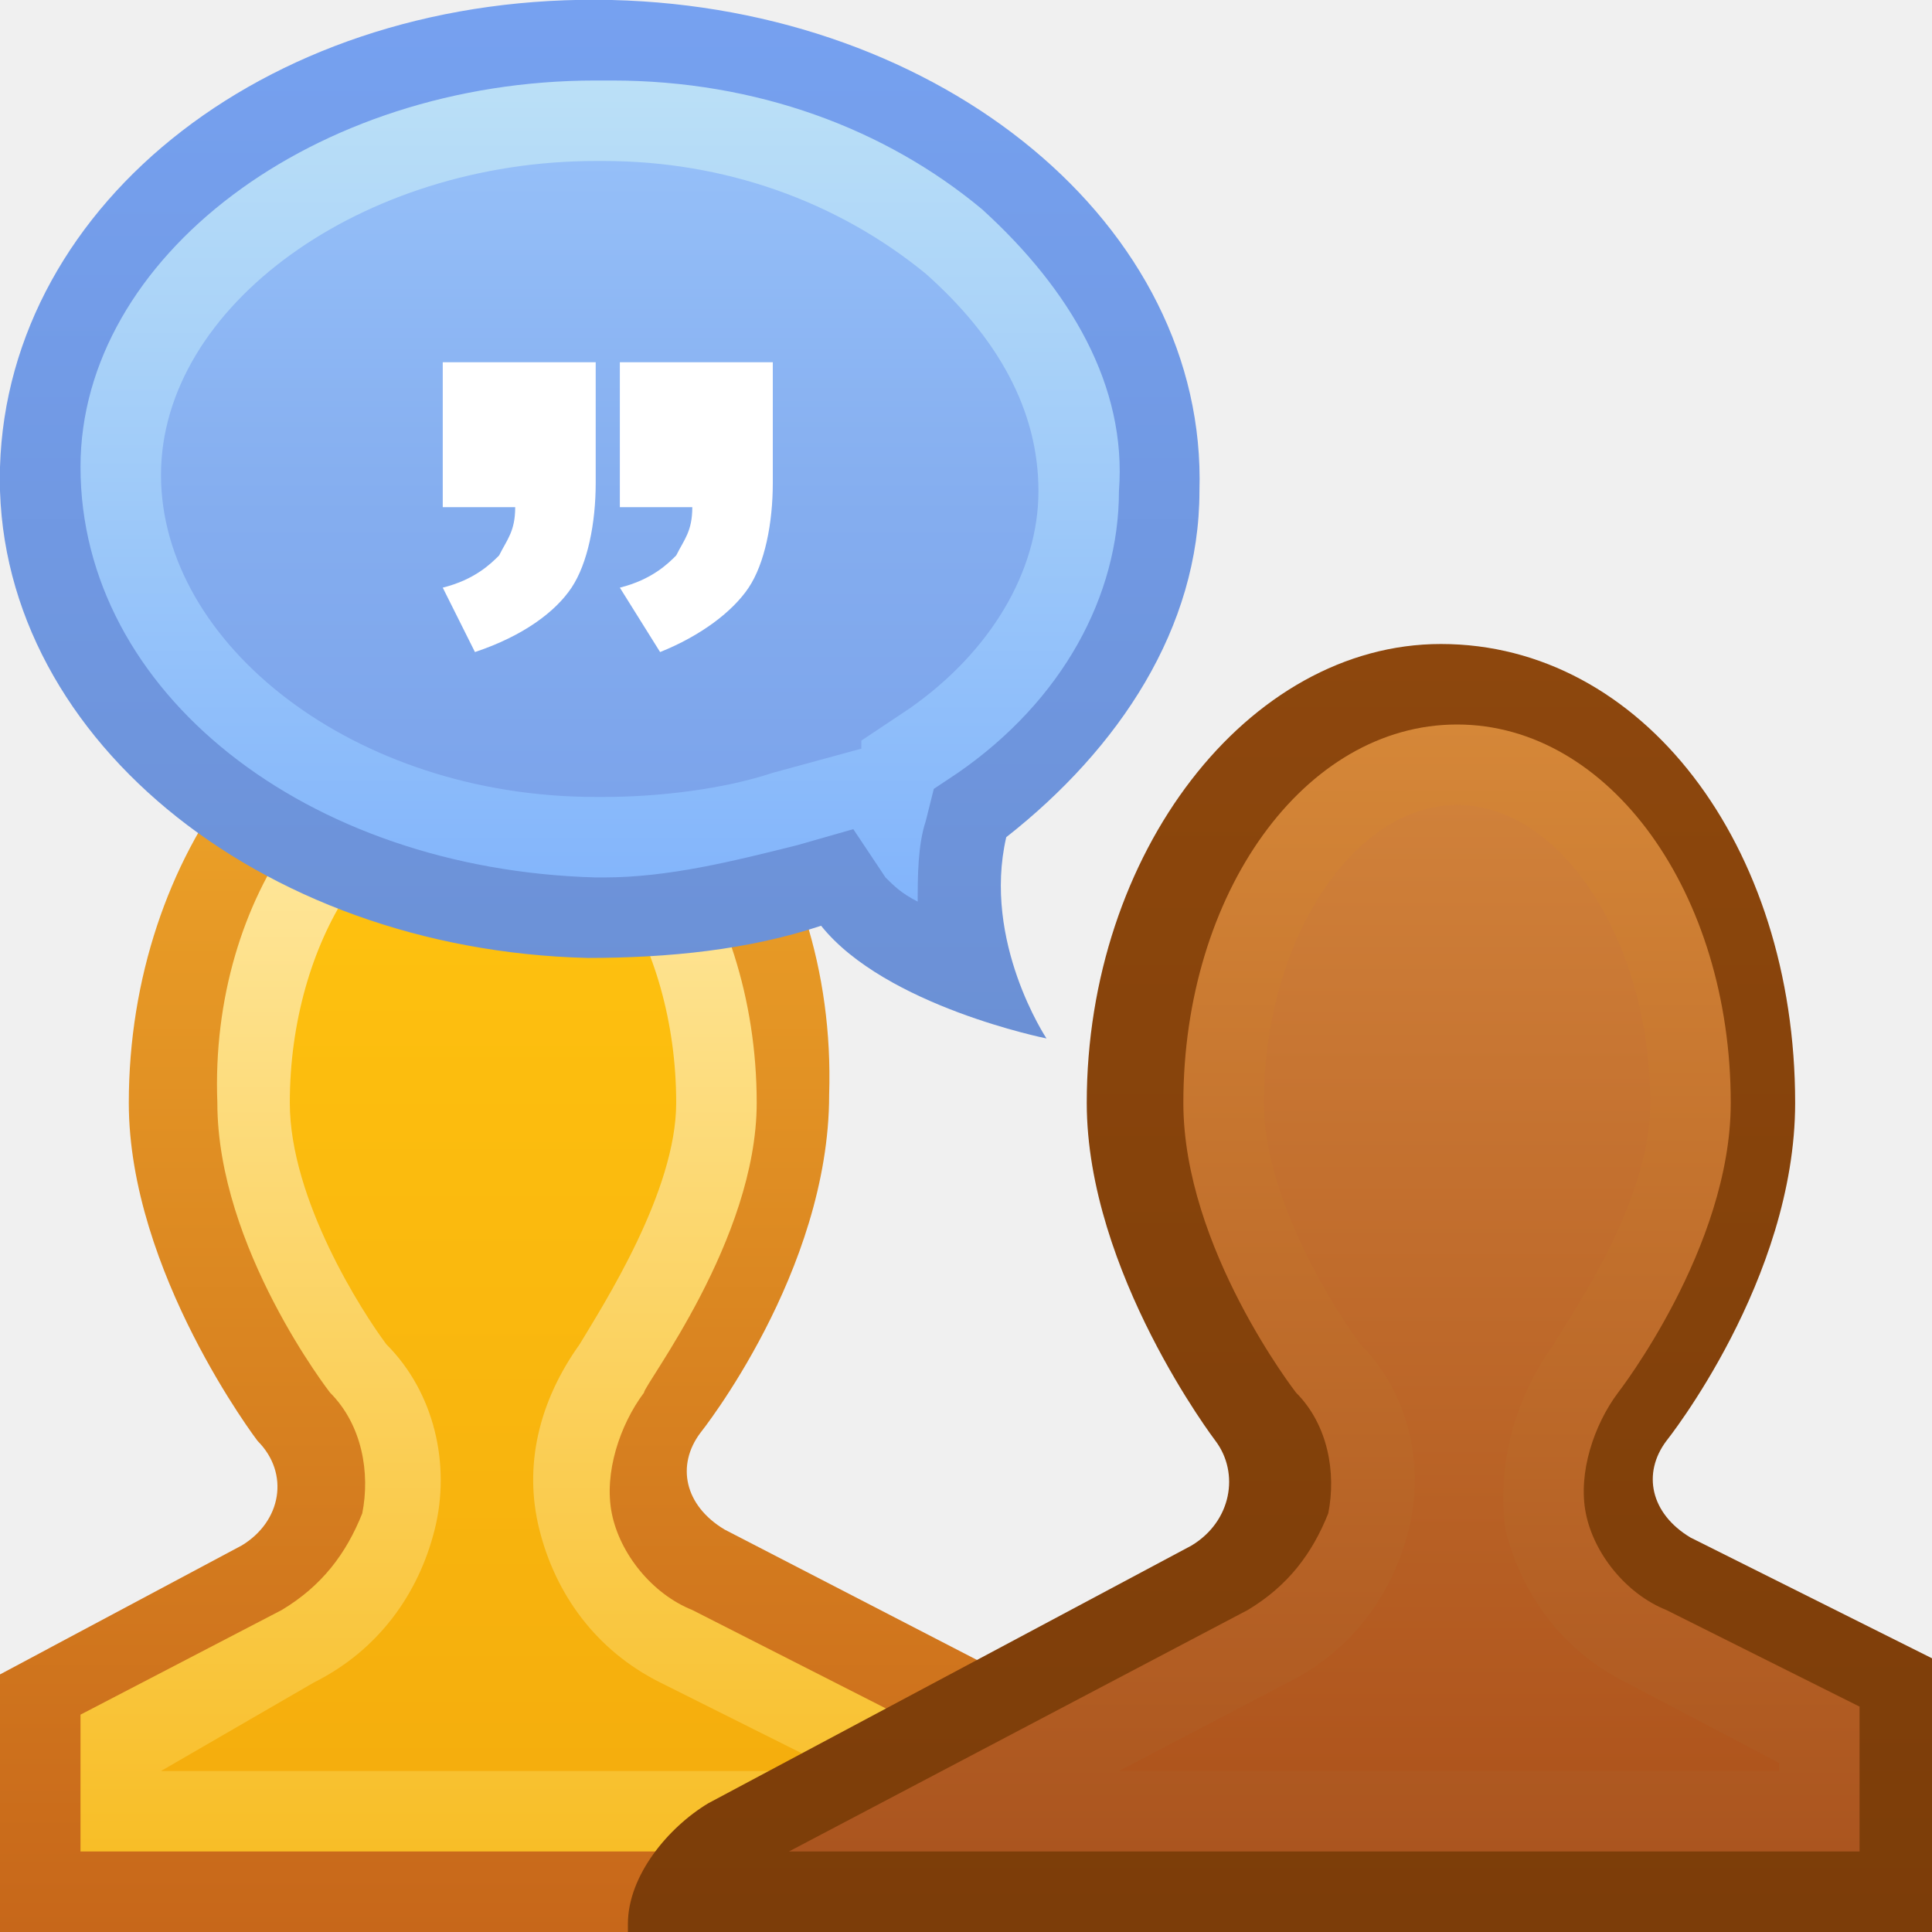
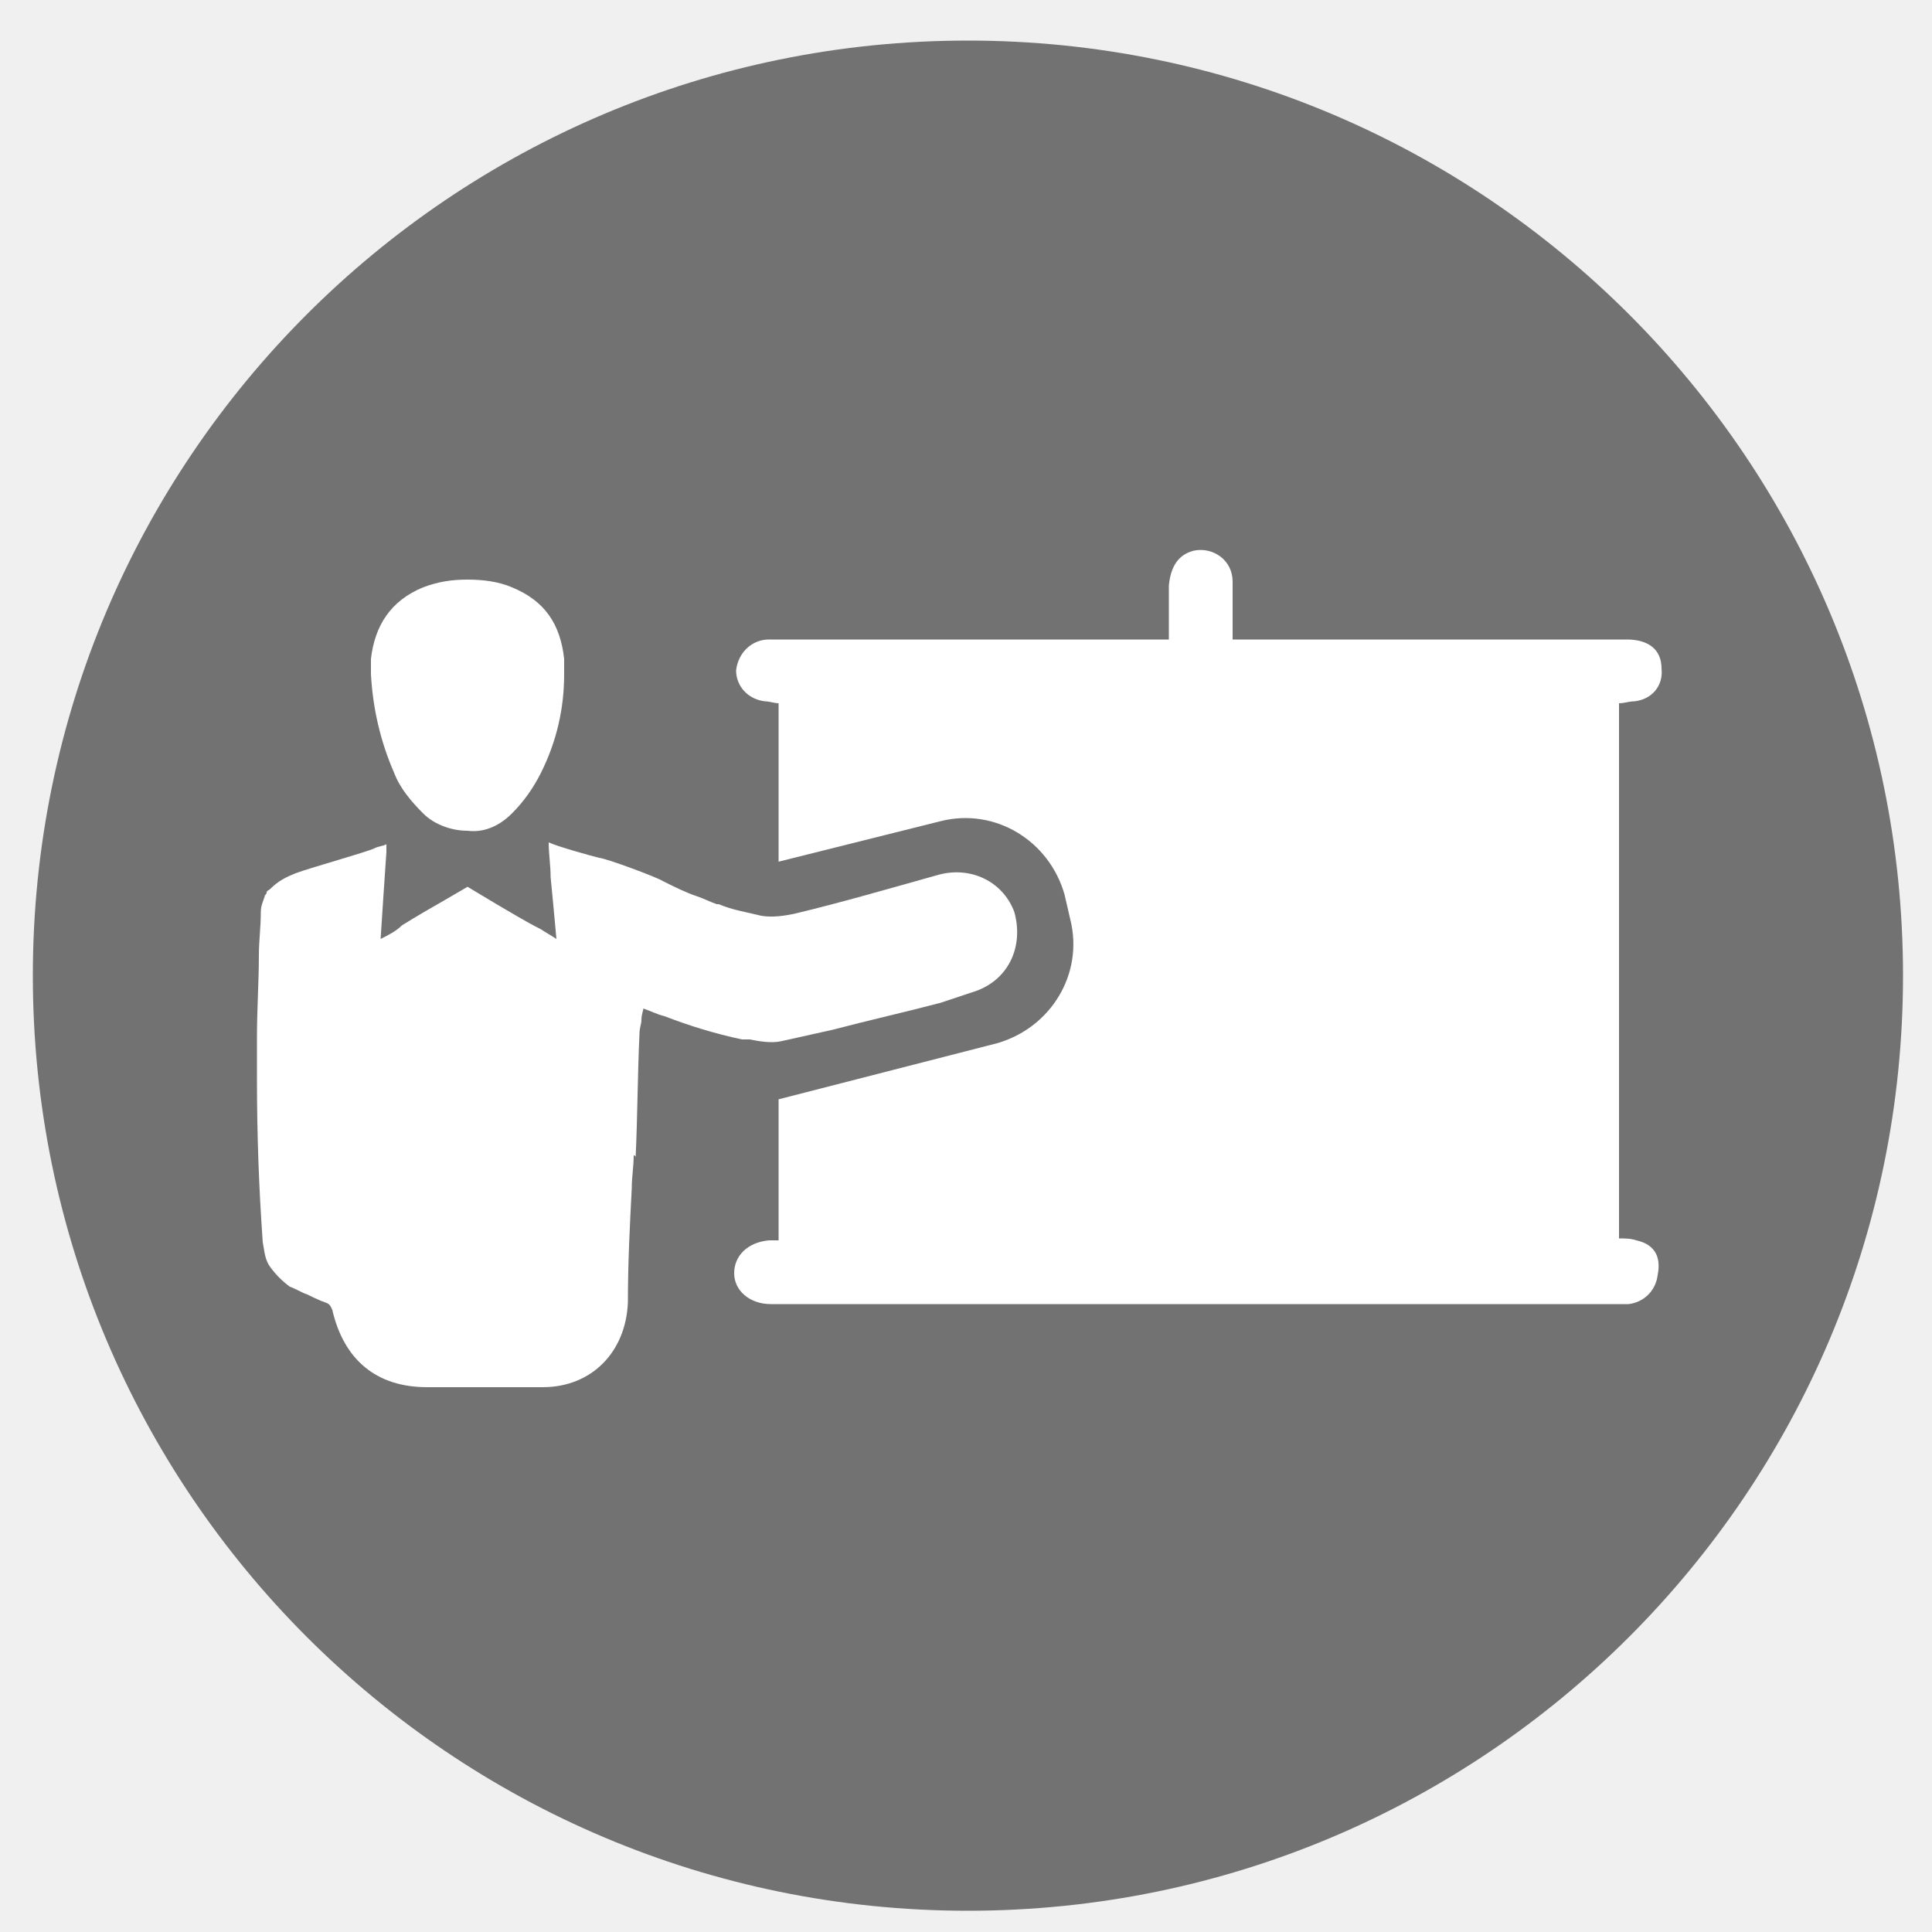
- <svg xmlns="http://www.w3.org/2000/svg" version="1.1" x="0px" y="0px" width="24px" height="24px" viewBox="0 0 24 24" style="overflow:visible;enable-background:new 0 0 24 24;" xml:space="preserve" preserveAspectRatio="xMinYMid meet">
-   <defs>
- </defs>
-   <linearGradient id="SVGID_1_" gradientUnits="userSpaceOnUse" x1="8" y1="7.987" x2="8" y2="24.001">
-     <stop offset="0" style="stop-color:#F0A829" />
-     <stop offset="1" style="stop-color:#C7671A" />
-   </linearGradient>
-   <path style="fill:url(#SVGID_1_);" d="M3,19.2l-3,1.6V24h16v-0.4c0-0.5-0.5-1.2-1-1.5l-6-3.1c-0.5-0.3-0.6-0.8-0.3-1.2  c0,0,1.6-2,1.6-4.2C10.4,10.5,8.4,8,6,8c-2.4,0-4.4,2.6-4.4,5.7c0,2.1,1.6,4.2,1.6,4.2C3.6,18.3,3.5,18.9,3,19.2z" />
-   <linearGradient id="SVGID_2_" gradientUnits="userSpaceOnUse" x1="7.721" y1="8.987" x2="7.721" y2="23.001">
-     <stop offset="0" style="stop-color:#FFEBA8" />
-     <stop offset="1" style="stop-color:#F8BE27" />
-   </linearGradient>
-   <path style="fill:url(#SVGID_2_);" d="M1,23v-1.7L3.5,20c0.5-0.3,0.8-0.7,1-1.2c0.1-0.5,0-1.1-0.4-1.5c0,0-1.4-1.8-1.4-3.6  C2.6,11.1,4.2,9,6,9s3.4,2.1,3.4,4.7c0,1.7-1.4,3.5-1.4,3.6c-0.3,0.4-0.5,1-0.4,1.5c0.1,0.5,0.5,1,1,1.2l5.9,3H1z" />
-   <linearGradient id="SVGID_3_" gradientUnits="userSpaceOnUse" x1="6.134" y1="9.987" x2="6.134" y2="22.001">
-     <stop offset="0" style="stop-color:#FFC30F" />
-     <stop offset="1" style="stop-color:#F5AE0D" />
-   </linearGradient>
-   <path style="fill:url(#SVGID_3_);" d="M2,22L2,22l1.9-1.1c0.8-0.4,1.3-1.1,1.5-1.9c0.2-0.8,0-1.7-0.6-2.3c-0.3-0.4-1.2-1.8-1.2-3  c0-2,1.1-3.7,2.4-3.7s2.4,1.7,2.4,3.7c0,1.1-0.9,2.5-1.2,3c-0.5,0.7-0.7,1.5-0.5,2.3c0.2,0.8,0.7,1.5,1.5,1.9l2.2,1.1H2z" />
-   <linearGradient id="SVGID_4_" gradientUnits="userSpaceOnUse" x1="16" y1="7.987" x2="16" y2="24.001">
-     <stop offset="0" style="stop-color:#8D470D" />
-     <stop offset="1" style="stop-color:#7C3D09" />
-   </linearGradient>
-   <path style="fill:url(#SVGID_4_);" d="M24,24v-3.4l-3-1.5c-0.5-0.3-0.6-0.8-0.3-1.2c0,0,1.6-2,1.6-4.2c0-3.2-1.9-5.7-4.4-5.7  c-2.4,0-4.4,2.6-4.4,5.7c0,2.1,1.6,4.2,1.6,4.2c0.3,0.4,0.2,1-0.3,1.3l-6,3.2c-0.5,0.3-1,0.9-1,1.5V24H24z" />
-   <linearGradient id="SVGID_5_" gradientUnits="userSpaceOnUse" x1="16.412" y1="8.987" x2="16.412" y2="23.001">
-     <stop offset="0" style="stop-color:#D58738" />
-     <stop offset="1" style="stop-color:#AB551F" />
-   </linearGradient>
-   <path style="fill:url(#SVGID_5_);" d="M9.8,23l5.7-3c0.5-0.3,0.8-0.7,1-1.2c0.1-0.5,0-1.1-0.4-1.5c0,0-1.4-1.8-1.4-3.6  c0-2.6,1.5-4.7,3.4-4.7s3.4,2.1,3.4,4.7c0,1.8-1.4,3.6-1.4,3.6c-0.3,0.4-0.5,1-0.4,1.5s0.5,1,1,1.2l2.4,1.2V23H9.8z" />
-   <linearGradient id="SVGID_6_" gradientUnits="userSpaceOnUse" x1="17.942" y1="9.987" x2="17.942" y2="22.001">
-     <stop offset="0" style="stop-color:#D0813A" />
-     <stop offset="1" style="stop-color:#AF551D" />
-   </linearGradient>
-   <path style="fill:url(#SVGID_6_);" d="M13.9,22l2.1-1.1c0.8-0.4,1.3-1.1,1.5-1.9c0.2-0.8,0-1.7-0.6-2.3c-0.3-0.4-1.2-1.8-1.2-3  c0-2,1.1-3.7,2.4-3.7s2.4,1.7,2.4,3.7c0,1.2-0.9,2.5-1.2,3c-0.5,0.7-0.7,1.5-0.6,2.3c0.2,0.8,0.7,1.5,1.5,1.9l1.9,1V22H13.9z" />
-   <linearGradient id="SVGID_7_" gradientUnits="userSpaceOnUse" x1="7.451" y1="0" x2="7.451" y2="12.904">
-     <stop offset="0" style="stop-color:#76A1F0" />
-     <stop offset="1" style="stop-color:#6B90D5" />
-   </linearGradient>
-   <path style="fill:url(#SVGID_7_);" d="M12.5,10.4c1.4-1.1,2.4-2.6,2.4-4.3c0.1-3.3-3.2-6-7.3-6.1C3.4-0.1,0.1,2.5,0,5.8  c-0.1,3.3,3.2,6,7.3,6.1c1,0,2-0.1,2.9-0.4c0.8,1,2.8,1.4,2.8,1.4S12.2,11.7,12.5,10.4z" />
-   <linearGradient id="SVGID_8_" gradientUnits="userSpaceOnUse" x1="7.451" y1="1" x2="7.451" y2="11.217">
-     <stop offset="0" style="stop-color:#BBE0F7" />
-     <stop offset="1" style="stop-color:#82B4FB" />
-   </linearGradient>
-   <path style="fill:url(#SVGID_8_);" d="M11.4,11.2c-0.2-0.1-0.3-0.2-0.4-0.3l-0.4-0.6l-0.7,0.2c-0.8,0.2-1.6,0.4-2.4,0.4l-0.1,0  C3.8,10.8,1,8.6,1,5.8C1,3.2,3.9,1,7.4,1l0.2,0c1.8,0,3.4,0.6,4.6,1.6c1.1,1,1.8,2.2,1.7,3.5c0,1.3-0.7,2.6-2,3.5l-0.3,0.2l-0.1,0.4  C11.4,10.5,11.4,10.9,11.4,11.2z" />
-   <linearGradient id="SVGID_9_" gradientUnits="userSpaceOnUse" x1="7.451" y1="2" x2="7.451" y2="9.91">
-     <stop offset="0" style="stop-color:#95BFF8" />
-     <stop offset="0.557" style="stop-color:#84ADEF" />
-     <stop offset="1" style="stop-color:#7CA4EB" />
-   </linearGradient>
-   <path style="fill:url(#SVGID_9_);" d="M7.4,9.9C4.4,9.9,2,8,2,5.9C2,3.8,4.5,2,7.4,2l0.1,0c1.5,0,2.9,0.5,4,1.4  c0.9,0.8,1.4,1.7,1.4,2.7c0,1-0.6,2-1.6,2.7l-0.6,0.4l0,0.1L9.6,9.6C9,9.8,8.2,9.9,7.5,9.9L7.4,9.9z" />
-   <path style="fill:#FFFFFF;" d="M5.5,4.5h1.9V6c0,0.5-0.1,1-0.3,1.3C6.9,7.6,6.5,7.9,5.9,8.1L5.5,7.3C5.9,7.2,6.1,7,6.2,6.9  c0.1-0.2,0.2-0.3,0.2-0.6H5.5V4.5z M7.7,4.5h1.9V6c0,0.5-0.1,1-0.3,1.3C9.1,7.6,8.7,7.9,8.2,8.1L7.7,7.3C8.1,7.2,8.3,7,8.4,6.9  c0.1-0.2,0.2-0.3,0.2-0.6H7.7V4.5z" />
+ <svg xmlns="http://www.w3.org/2000/svg" version="1.1" id="Layer_1" x="0px" y="0px" viewBox="0 0 100 100" style="enable-background:new 0 0 100 100;" xml:space="preserve">
+   <style type="text/css">
+ 	.st0{fill:#727272;}
+ 	.st1{fill:#FFFFFF;}
+ </style>
+   <circle class="st0" cx="50.1" cy="50.5" r="48.4" />
+   <path class="st1" d="M19.2,34.1c0.2-1.7,1-3,2.7-3.7c0.8-0.3,1.5-0.4,2.3-0.4s1.6,0.1,2.3,0.4c1.7,0.7,2.5,1.9,2.7,3.7  c0,0.3,0,0.5,0,0.8c0,1.8-0.4,3.5-1.2,5.1c-0.4,0.8-0.9,1.5-1.5,2.1c-0.7,0.7-1.5,1-2.3,0.9c-0.8,0-1.7-0.3-2.3-0.9  c-0.6-0.6-1.2-1.3-1.5-2.1c-0.7-1.6-1.1-3.3-1.2-5.1C19.2,34.6,19.2,34.4,19.2,34.1z" />
+   <path class="st1" d="M84.7,64.2c-0.3-0.1-0.6-0.1-0.9-0.1V36.4c0.3,0,0.5-0.1,0.8-0.1c0.9-0.1,1.5-0.8,1.4-1.7c0-1-0.7-1.5-1.8-1.5  c-6.5,0-12.9,0-19.4,0h-1v-1.6c0-0.5,0-1,0-1.4c0-1.1-1-1.8-2-1.6c-0.8,0.2-1.2,0.8-1.3,1.8c0,0.9,0,1.8,0,2.8H48.7  c-3,0-5.9,0-8.9,0c-0.9,0-1.6,0.7-1.7,1.6c0,0.8,0.6,1.5,1.5,1.6c0.2,0,0.5,0.1,0.7,0.1v0.8c0,0.5,0,3.5,0,7.4l8.4-2.1  c2.8-0.7,5.6,1,6.4,3.8l0.3,1.3c0.7,2.8-1,5.6-3.8,6.4l-11.3,2.9c0,4.1,0,7.3,0,7.3c-0.2,0-0.4,0-0.5,0C38.7,64.3,38,65,38,65.9  s0.8,1.6,1.9,1.6c6.5,0,12.9,0,19.4,0h4.3h19.8c0.3,0,0.6,0,0.9,0c0.8-0.1,1.4-0.7,1.5-1.5C86,65,85.6,64.4,84.7,64.2z" />
+   <path class="st1" d="M50.5,51.3c-0.6,0.2-1.2,0.4-1.8,0.6c-1.9,0.5-3.7,0.9-5.6,1.4c-0.9,0.2-1.8,0.4-2.7,0.6  c-0.5,0.1-1.1,0-1.6-0.1c-0.1,0-0.2,0-0.2,0c-0.1,0-0.1,0-0.2,0c-1.4-0.3-2.7-0.7-4-1.2c-0.4-0.1-0.8-0.3-1.1-0.4  c0,0.1-0.1,0.3-0.1,0.6c0,0.2-0.1,0.4-0.1,0.7c-0.1,2.1-0.1,4.3-0.2,6.4c0,0,0-0.1-0.1-0.1c0,0.6-0.1,1.1-0.1,1.7  c-0.1,1.9-0.2,3.9-0.2,5.9c-0.1,2.6-1.9,4.4-4.4,4.4c-1.1,0-2.2,0-3.4,0c-0.9,0-1.7,0-2.6,0c-2.6,0-4.3-1.4-4.9-4  c-0.1-0.2-0.1-0.3-0.4-0.4S15.9,67,15.9,67c-0.3-0.1-0.6-0.3-0.9-0.4c-0.4-0.3-0.7-0.6-1-1s-0.3-0.8-0.4-1.3  c-0.2-2.8-0.3-5.6-0.3-8.4c0-0.1,0-0.3,0-0.4c0-0.6,0-1.2,0-1.8c0-1.5,0.1-2.9,0.1-4.3c0-0.7,0.1-1.4,0.1-2.2c0-0.3,0.1-0.5,0.2-0.8  c0-0.1,0.1-0.1,0.1-0.2c0-0.1,0.1-0.1,0.2-0.2c0.4-0.4,0.8-0.6,1.3-0.8c0.8-0.3,3.7-1.1,4.1-1.3c0.2-0.1,0.4-0.1,0.6-0.2  c0,0.1,0,0.2,0,0.4c-0.1,1.5-0.2,2.9-0.3,4.5c0.4-0.2,0.8-0.4,1.1-0.7c0.8-0.5,1.5-0.9,2.2-1.3l1.2-0.7c0.5,0.3,1,0.6,1.5,0.9  c0.7,0.4,1.5,0.9,2.3,1.3c0.3,0.2,0.5,0.3,0.8,0.5c-0.1-1.1-0.2-2.2-0.3-3.2c0-0.6-0.1-1.2-0.1-1.8c0.4,0.2,2.2,0.7,2.6,0.8  c0.3,0,3,1,3.3,1.2c0.6,0.3,1.2,0.6,1.8,0.8c0.3,0.1,0.7,0.3,1,0.4h0.1c0.7,0.3,1.4,0.4,2.2,0.6c0.6,0.1,1.2,0,1.7-0.1  c2.5-0.6,4.9-1.3,7.4-2c1.7-0.5,3.4,0.3,4,1.9C53,49,52.2,50.7,50.5,51.3z" />
</svg>
